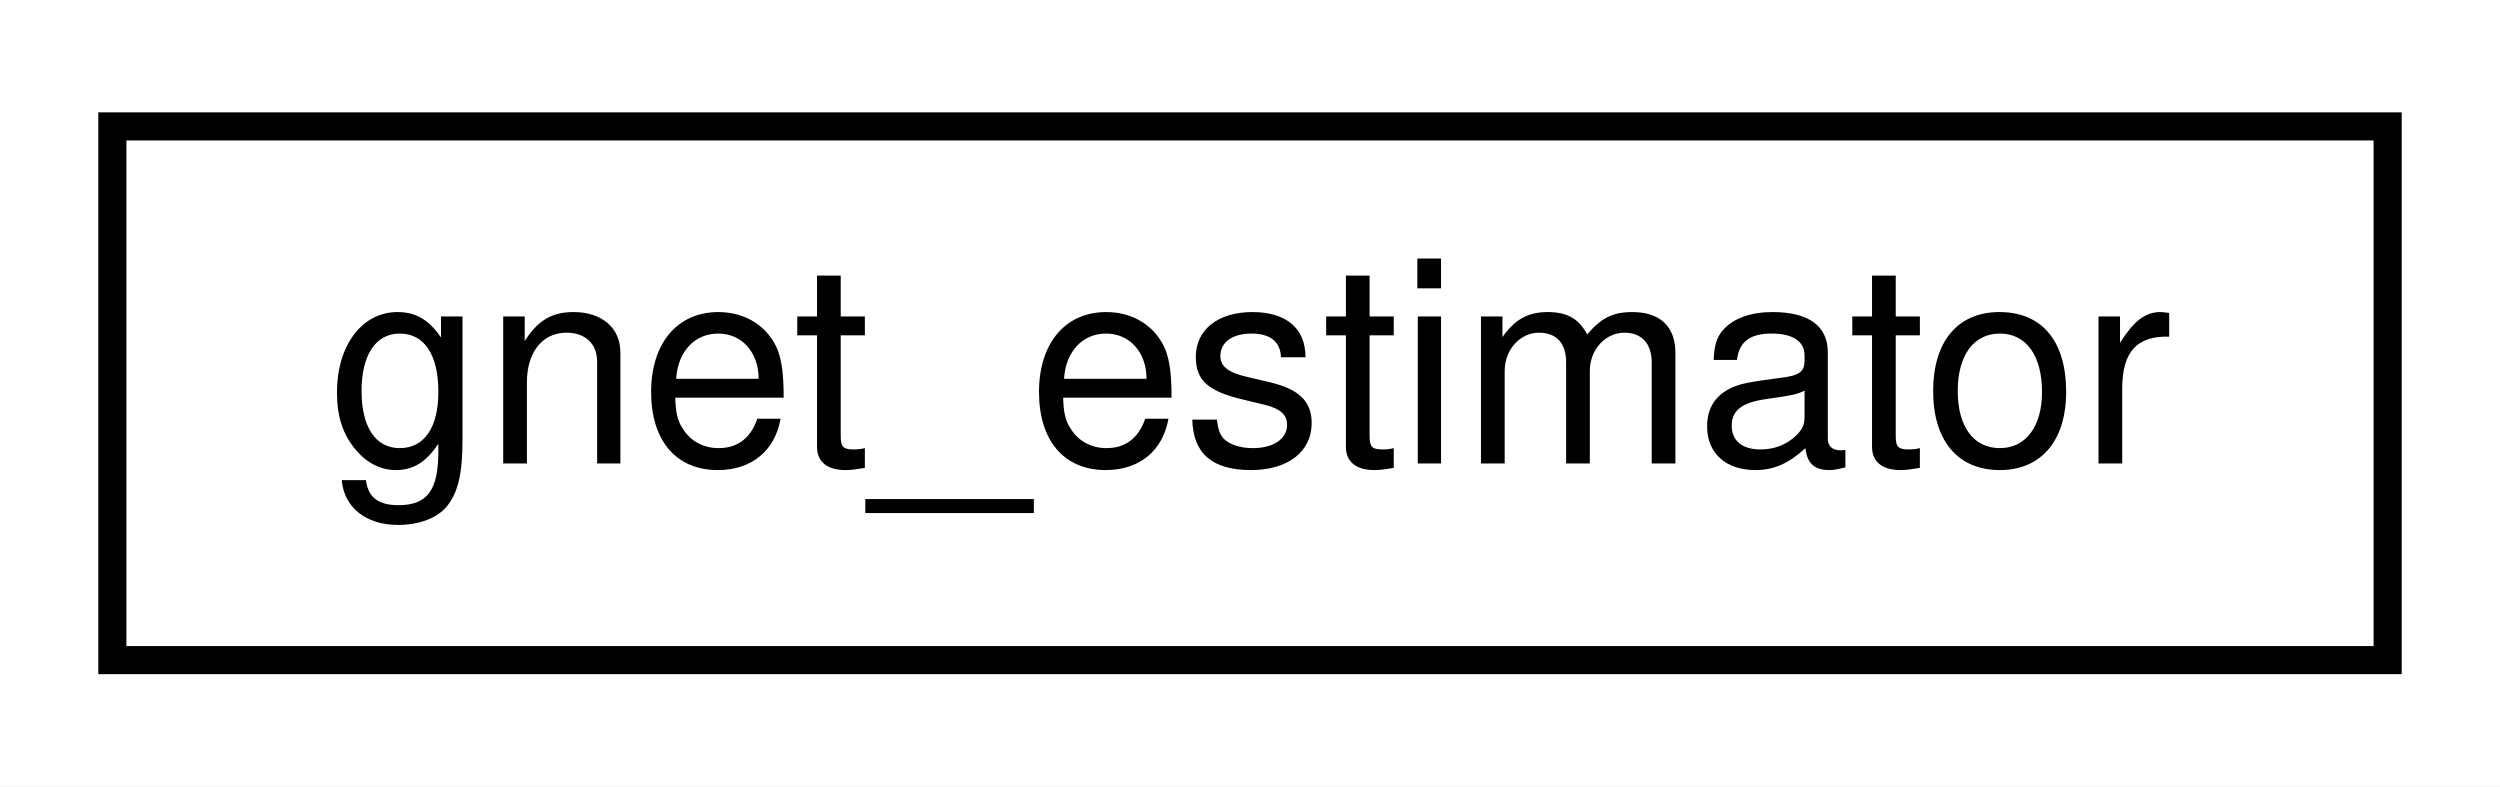
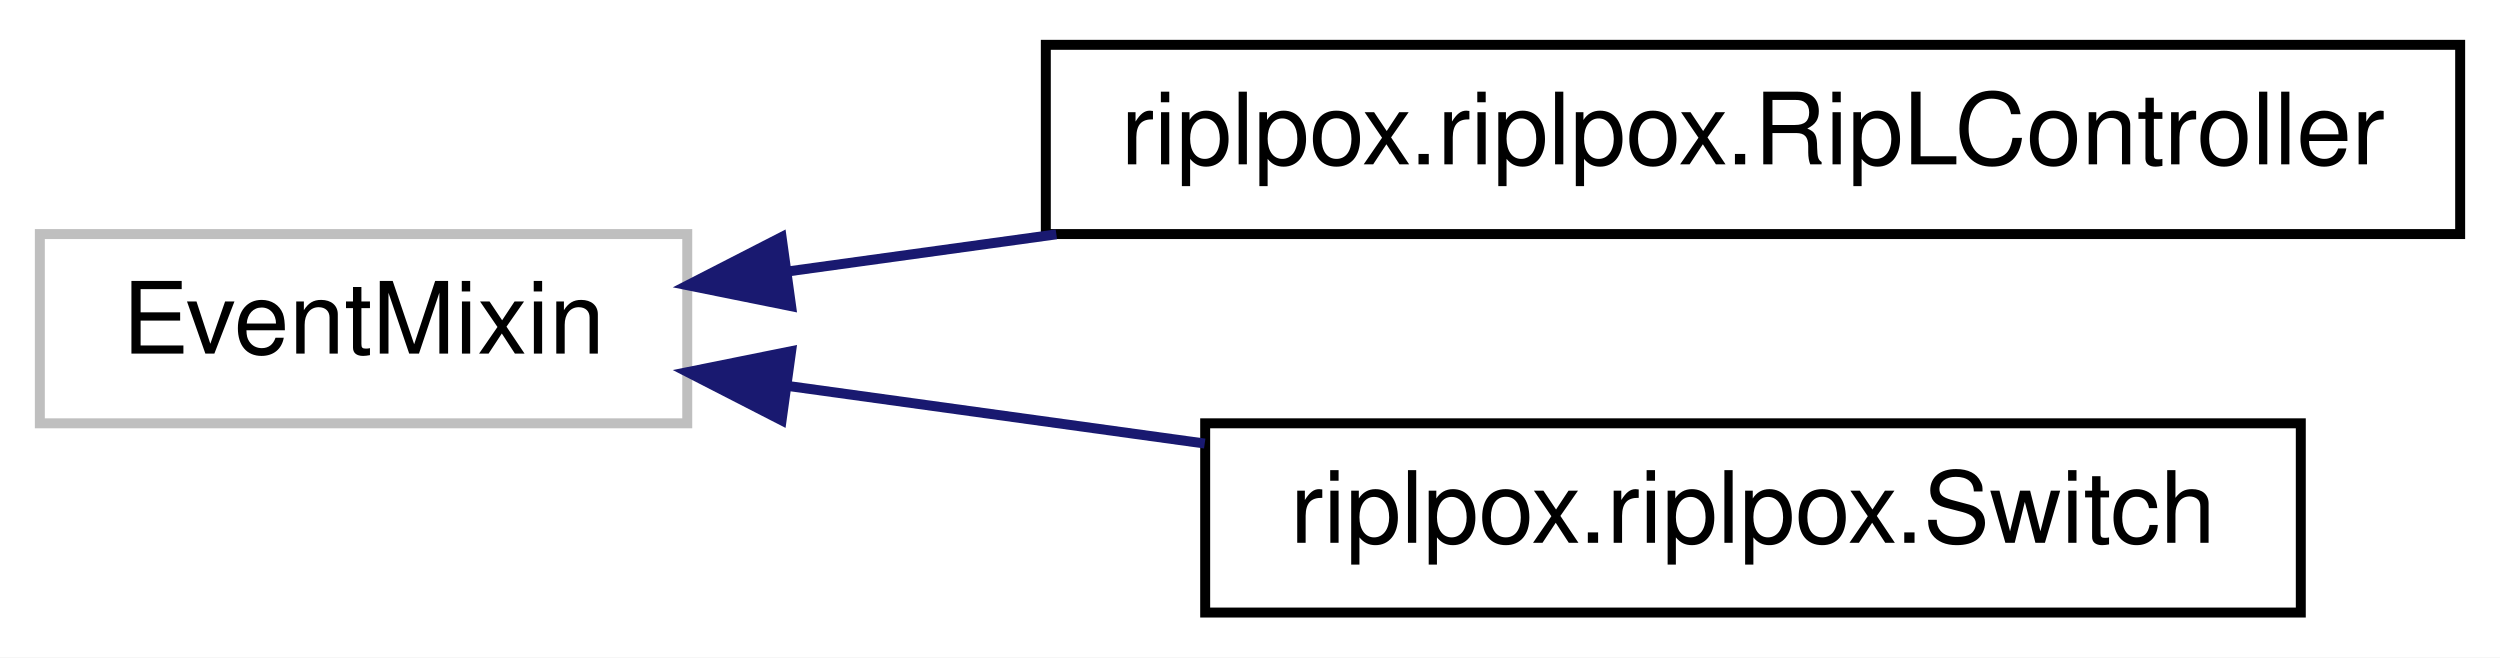
- <svg xmlns="http://www.w3.org/2000/svg" xmlns:xlink="http://www.w3.org/1999/xlink" width="89pt" height="28pt" viewBox="0.00 0.00 89.00 28.00">
-   <g id="graph0" class="graph" transform="scale(1 1) rotate(0) translate(4 24)">
-     <polygon fill="white" stroke="none" points="-4,4 -4,-24 85,-24 85,4 -4,4" />
+ <svg xmlns="http://www.w3.org/2000/svg" xmlns:xlink="http://www.w3.org/1999/xlink" width="251pt" height="66pt" viewBox="0.00 0.00 251.00 66.00">
+   <g id="graph0" class="graph" transform="scale(1 1) rotate(0) translate(4 62)">
+     <polygon fill="white" stroke="none" points="-4,4 -4,-62 247,-62 247,4 -4,4" />
    <g id="node1" class="node">
-       <g id="a_node1">
-         <a xlink:href="structgnet__estimator.html" target="_top" xlink:title="gnet_estimator">
-           <polygon fill="white" stroke="black" points="0,-0.5 0,-19.5 81,-19.5 81,-0.5 0,-0.5" />
-           <text text-anchor="middle" x="40.5" y="-7.5" font-family="Helvetica,sans-Serif" font-size="10.00">gnet_estimator</text>
+       <polygon fill="white" stroke="#bfbfbf" points="0,-19.5 0,-38.5 65,-38.5 65,-19.5 0,-19.5" />
+       <text text-anchor="middle" x="32.5" y="-26.5" font-family="Helvetica,sans-Serif" font-size="10.00">EventMixin</text>
+     </g>
+     <g id="node2" class="node">
+       <g id="a_node2">
+         <a xlink:href="classriplpox_1_1riplpox_1_1RipLController.html" target="_top" xlink:title="riplpox.riplpox.RipLController">
+           <polygon fill="white" stroke="black" points="101,-38.5 101,-57.5 243,-57.5 243,-38.5 101,-38.5" />
+           <text text-anchor="middle" x="172" y="-45.5" font-family="Helvetica,sans-Serif" font-size="10.00">riplpox.riplpox.RipLController</text>
        </a>
      </g>
    </g>
+     <g id="edge1" class="edge">
+       <path fill="none" stroke="midnightblue" d="M75.091,-34.747C83.634,-35.928 92.844,-37.2 102.058,-38.474" />
+       <polygon fill="midnightblue" stroke="midnightblue" points="75.43,-31.261 65.045,-33.359 74.472,-38.195 75.43,-31.261" />
+     </g>
+     <g id="node3" class="node">
+       <g id="a_node3">
+         <a xlink:href="classriplpox_1_1riplpox_1_1Switch.html" target="_top" xlink:title="riplpox.riplpox.Switch">
+           <polygon fill="white" stroke="black" points="117,-0.5 117,-19.5 227,-19.5 227,-0.5 117,-0.5" />
+           <text text-anchor="middle" x="172" y="-7.5" font-family="Helvetica,sans-Serif" font-size="10.00">riplpox.riplpox.Switch</text>
+         </a>
+       </g>
+     </g>
+     <g id="edge2" class="edge">
+       <path fill="none" stroke="midnightblue" d="M75.207,-23.237C88.356,-21.42 103.074,-19.386 116.954,-17.468" />
+       <polygon fill="midnightblue" stroke="midnightblue" points="74.472,-19.805 65.045,-24.641 75.43,-26.739 74.472,-19.805" />
+     </g>
  </g>
</svg>
